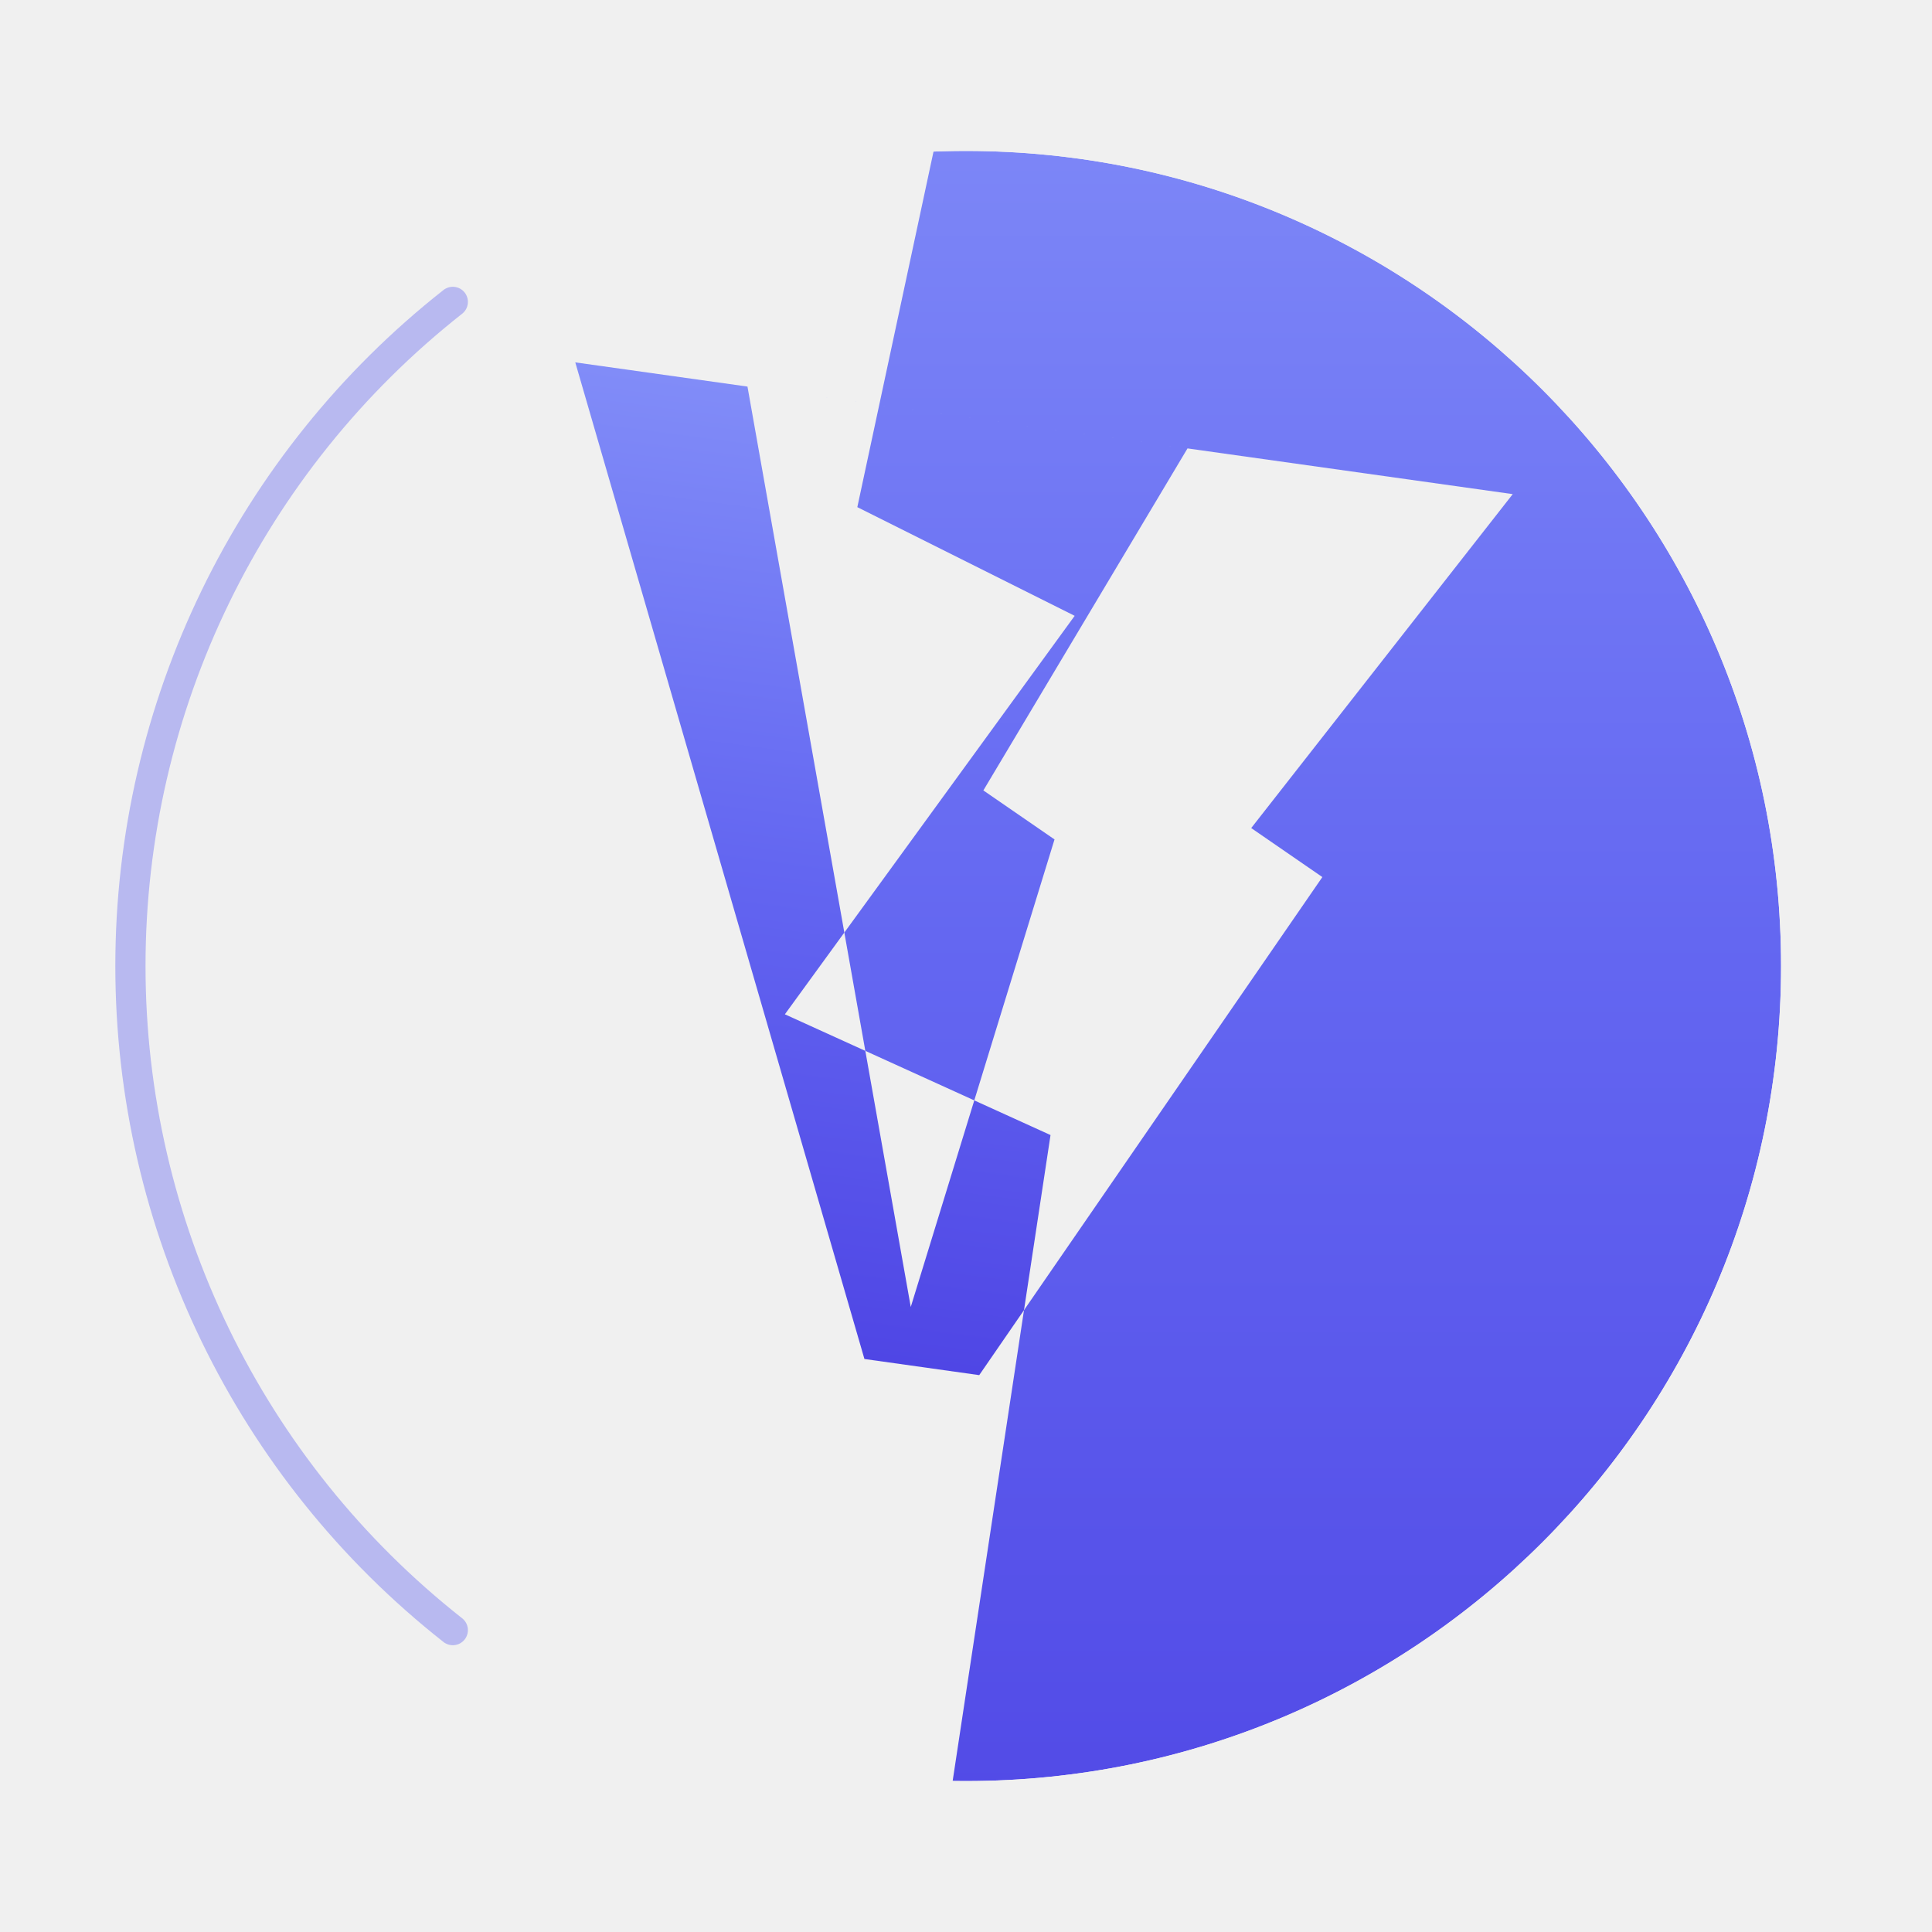
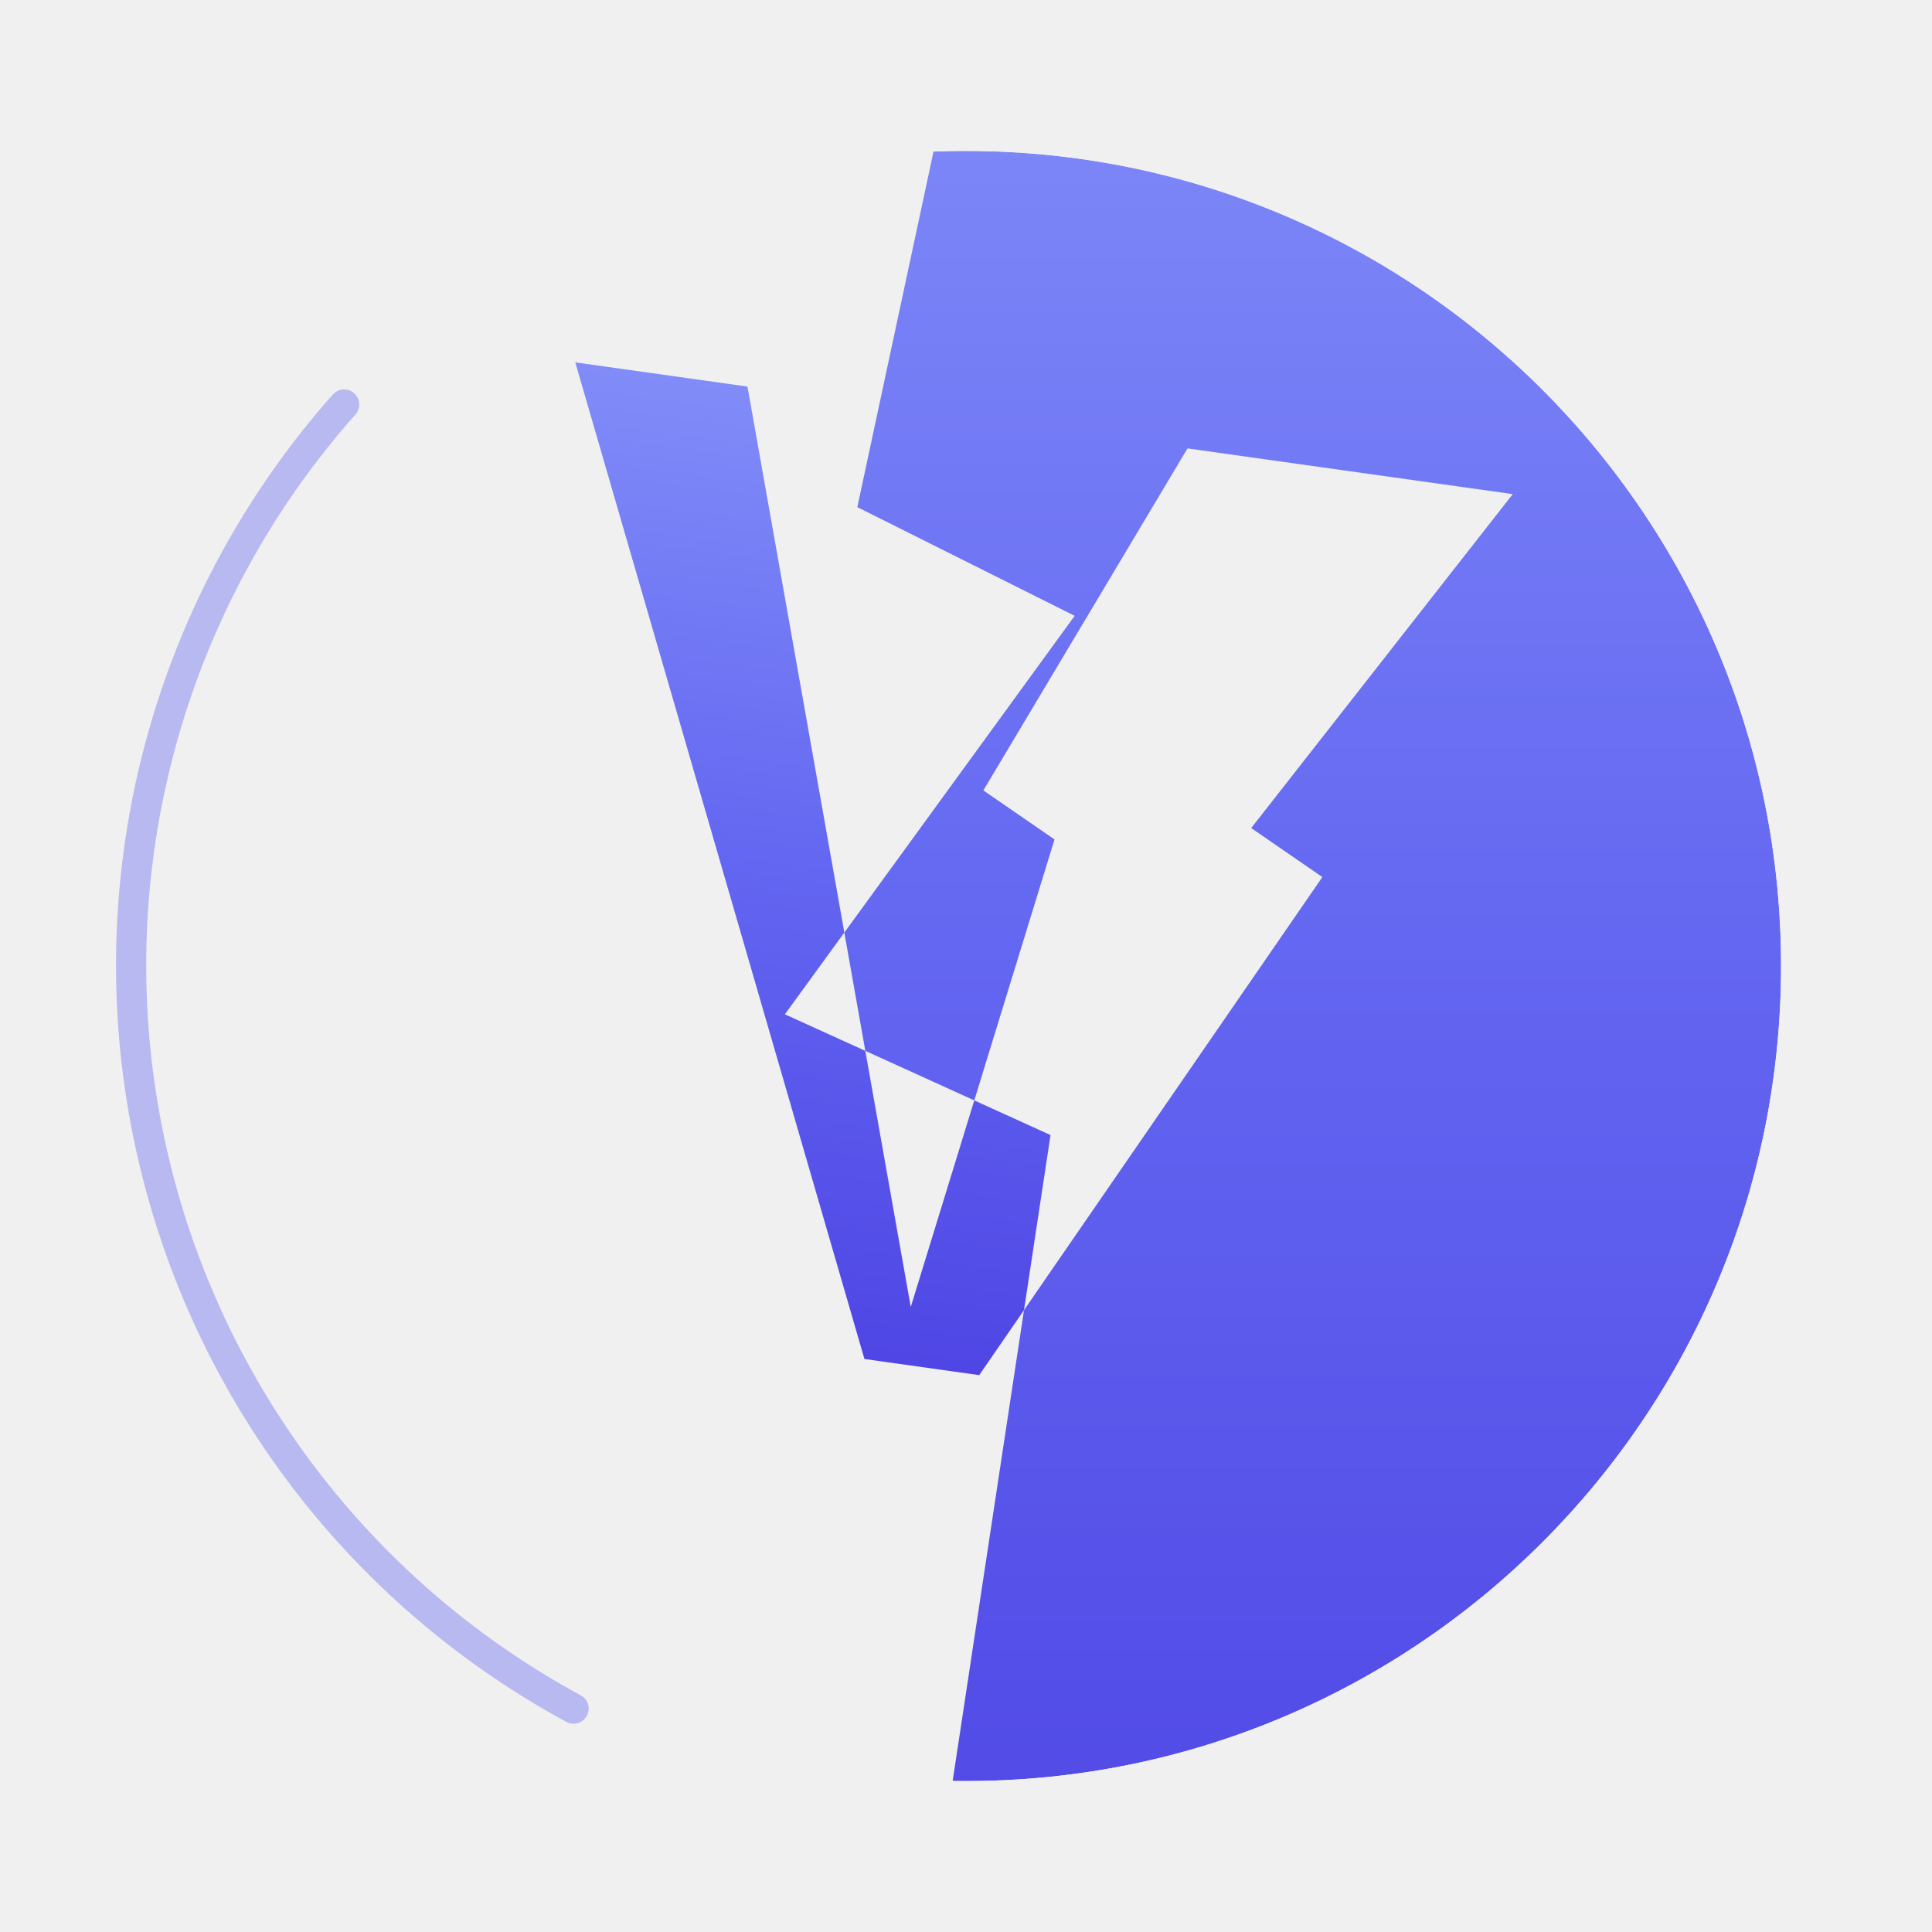
<svg xmlns="http://www.w3.org/2000/svg" viewBox="0 0 32 32" fill="none">
  <defs>
    <linearGradient id="brandFill" x1="0" y1="0" x2="0" y2="1">
      <stop offset="0%" stop-color="#818cf8" />
      <stop offset="50%" stop-color="#6366f1" />
      <stop offset="100%" stop-color="#4f46e5" />
    </linearGradient>
    <clipPath id="circleClip">
      <circle cx="16" cy="16" r="13.5" />
    </clipPath>
    <clipPath id="leftClip">
      <path d="M16,0 L14.2,8.4 L17.8,10.2 L13,16.8 L17.4,18.8 L15.4,32 L0,32 L0,0 Z" />
    </clipPath>
    <mask id="vCutout">
      <rect width="32" height="32" fill="white" />
      <g transform="rotate(8, 16, 16)">
        <g transform="translate(8.2, 7) scale(0.16)">
          <path d="M0,0 L44,98 L56,98 L84,42 L76,38 L98,0 Z M18,0 L64,0 L48,38 L56,42 L48,92 Z" fill="black" fill-rule="evenodd" />
        </g>
      </g>
    </mask>
  </defs>
  <path d="M16,0 L14.2,8.4 L17.8,10.2 L13,16.8 L17.4,18.8 L15.4,32 L32,32 L32,0 Z" clip-path="url(#circleClip)" fill="url(#brandFill)" mask="url(#vCutout)" />
  <g clip-path="url(#circleClip)">
    <g clip-path="url(#leftClip)">
      <g transform="rotate(8, 16, 16)">
        <g transform="translate(8.2, 7) scale(0.16)">
          <path d="M0,0 L44,98 L56,98 L84,42 L76,38 L98,0 Z M18,0 L64,0 L48,38 L56,42 L48,92 Z" fill="url(#brandFill)" fill-rule="evenodd" />
        </g>
      </g>
    </g>
  </g>
-   <path d="M 7.5,27 A 14,14 0 0 1 7.5,5" stroke="#6366f1" stroke-width="0.5" fill="none" stroke-linecap="round" opacity="0.4" />
+   <path d="M 9.5,28.3 A 14,14 0 0 1 5.7,6.7" stroke="#6366f1" stroke-width="0.5" fill="none" stroke-linecap="round" opacity="0.4" />
</svg>
